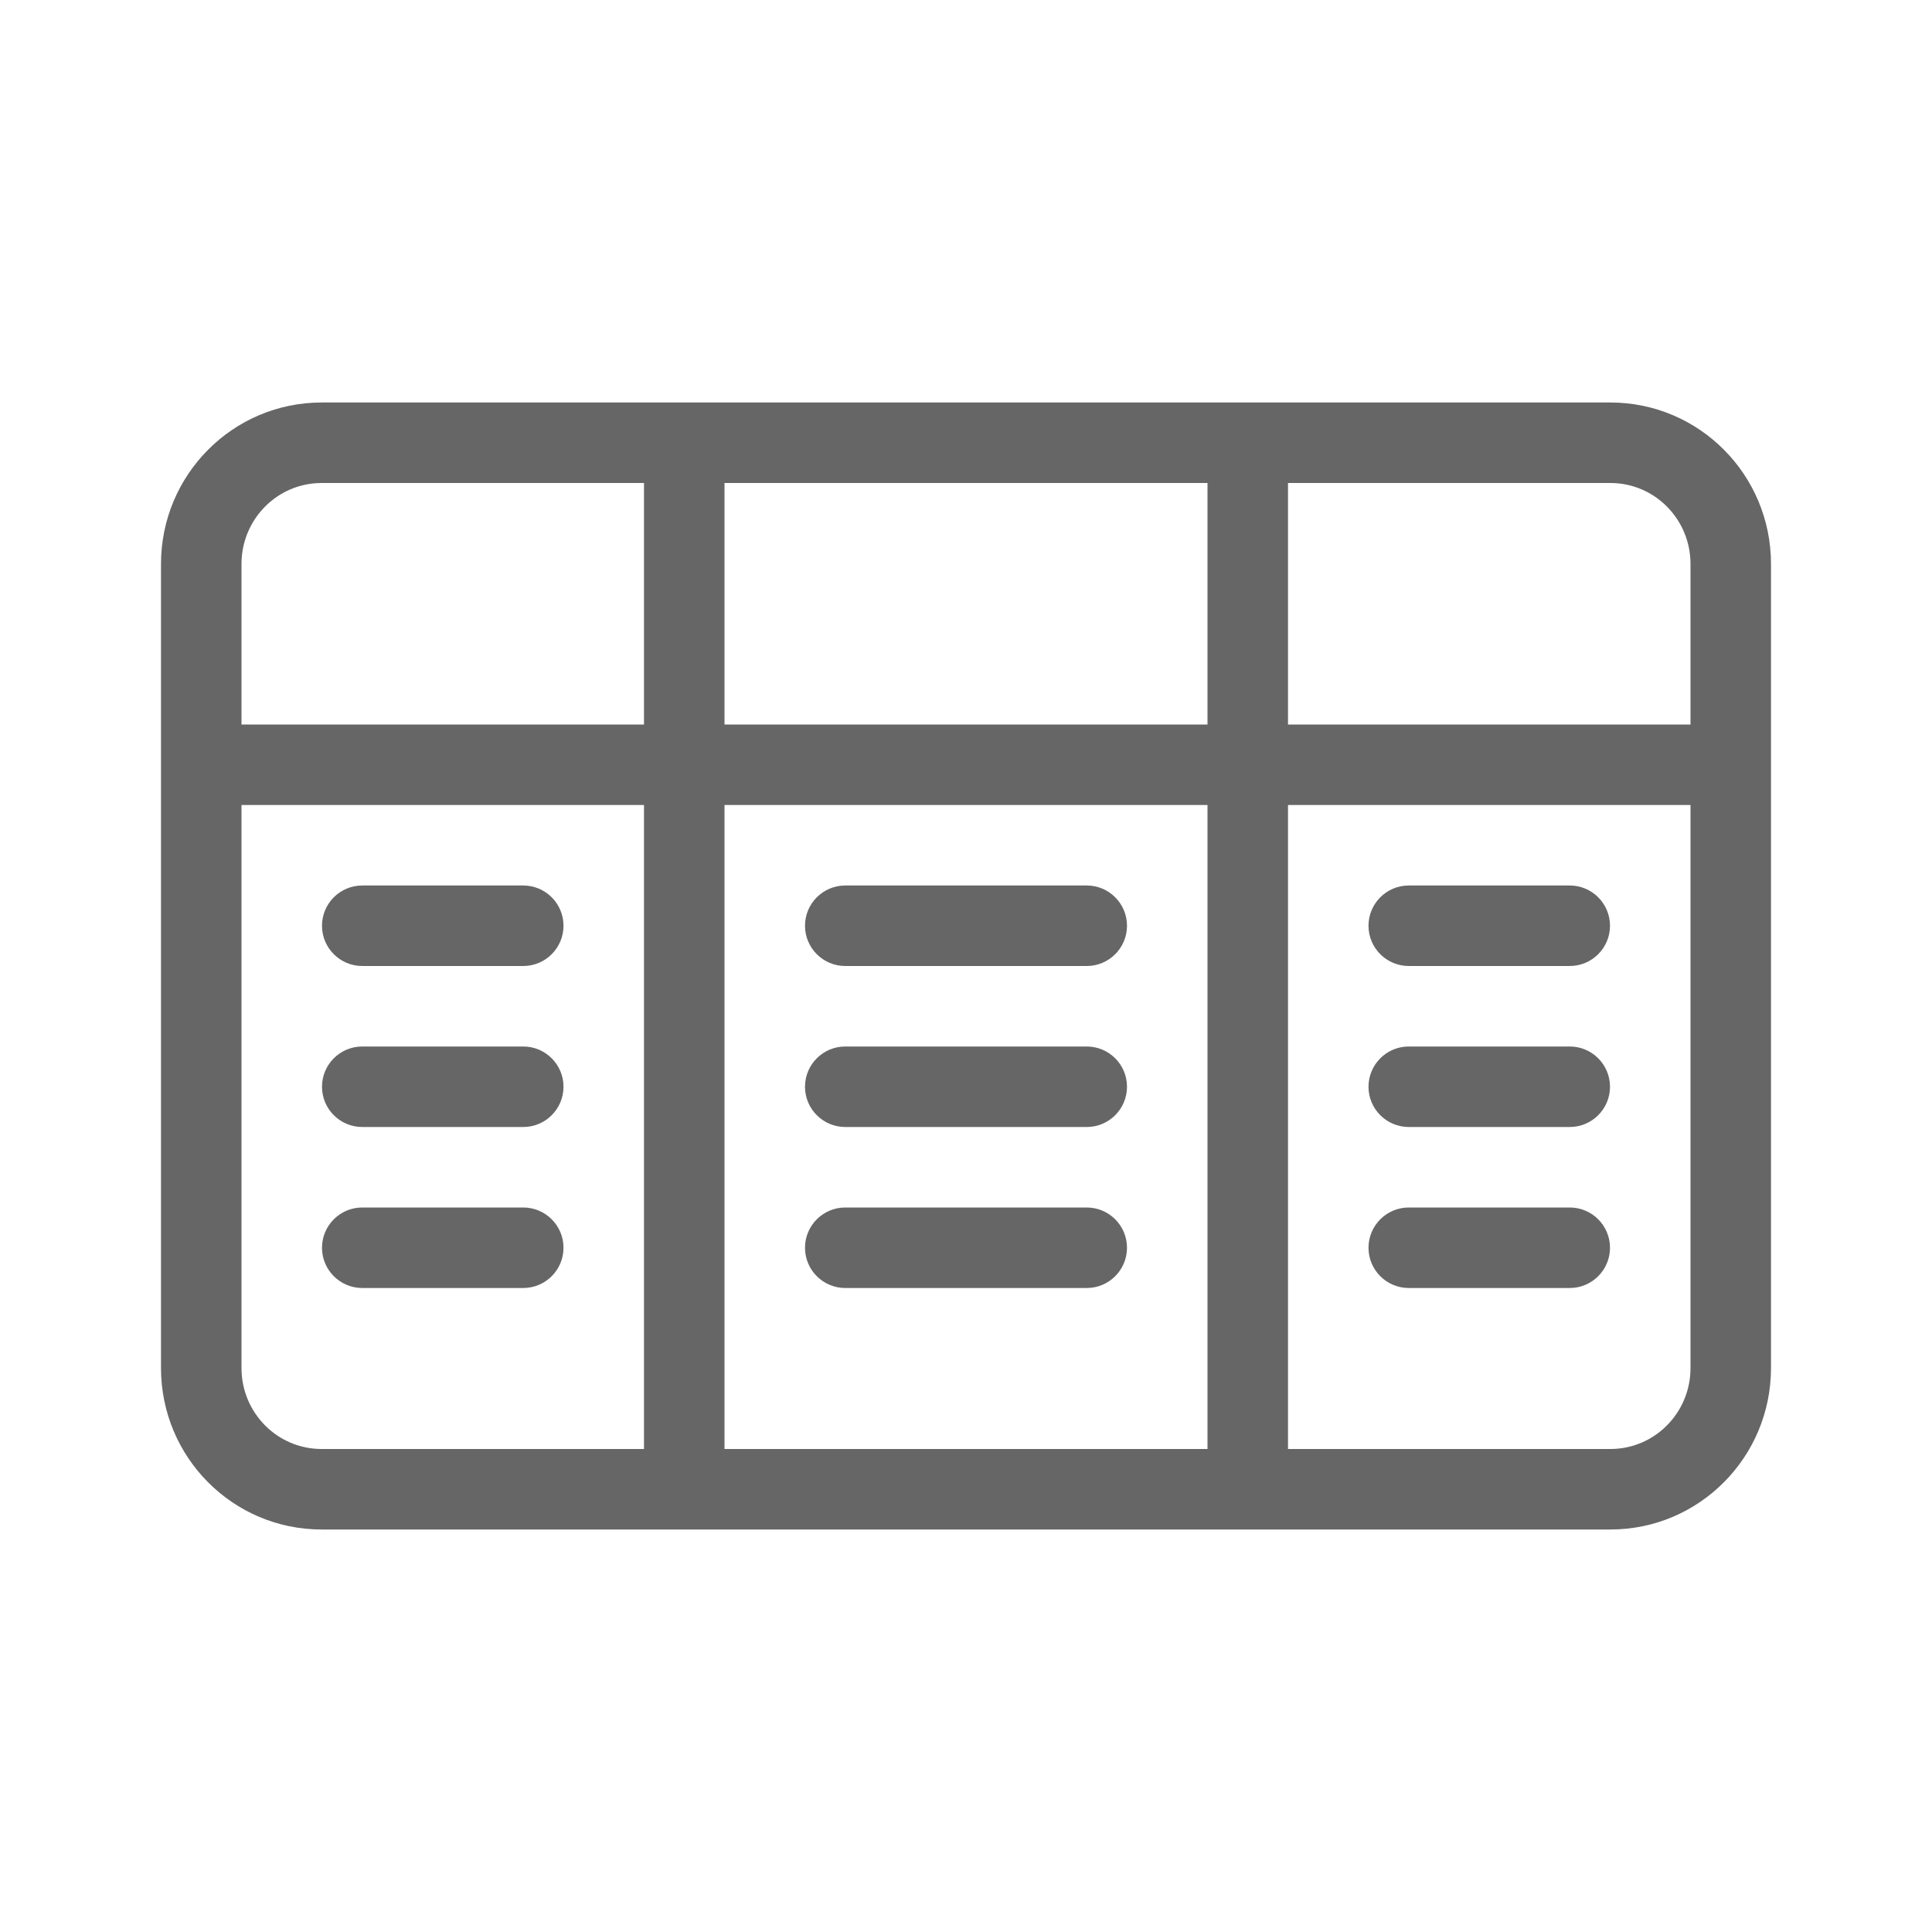
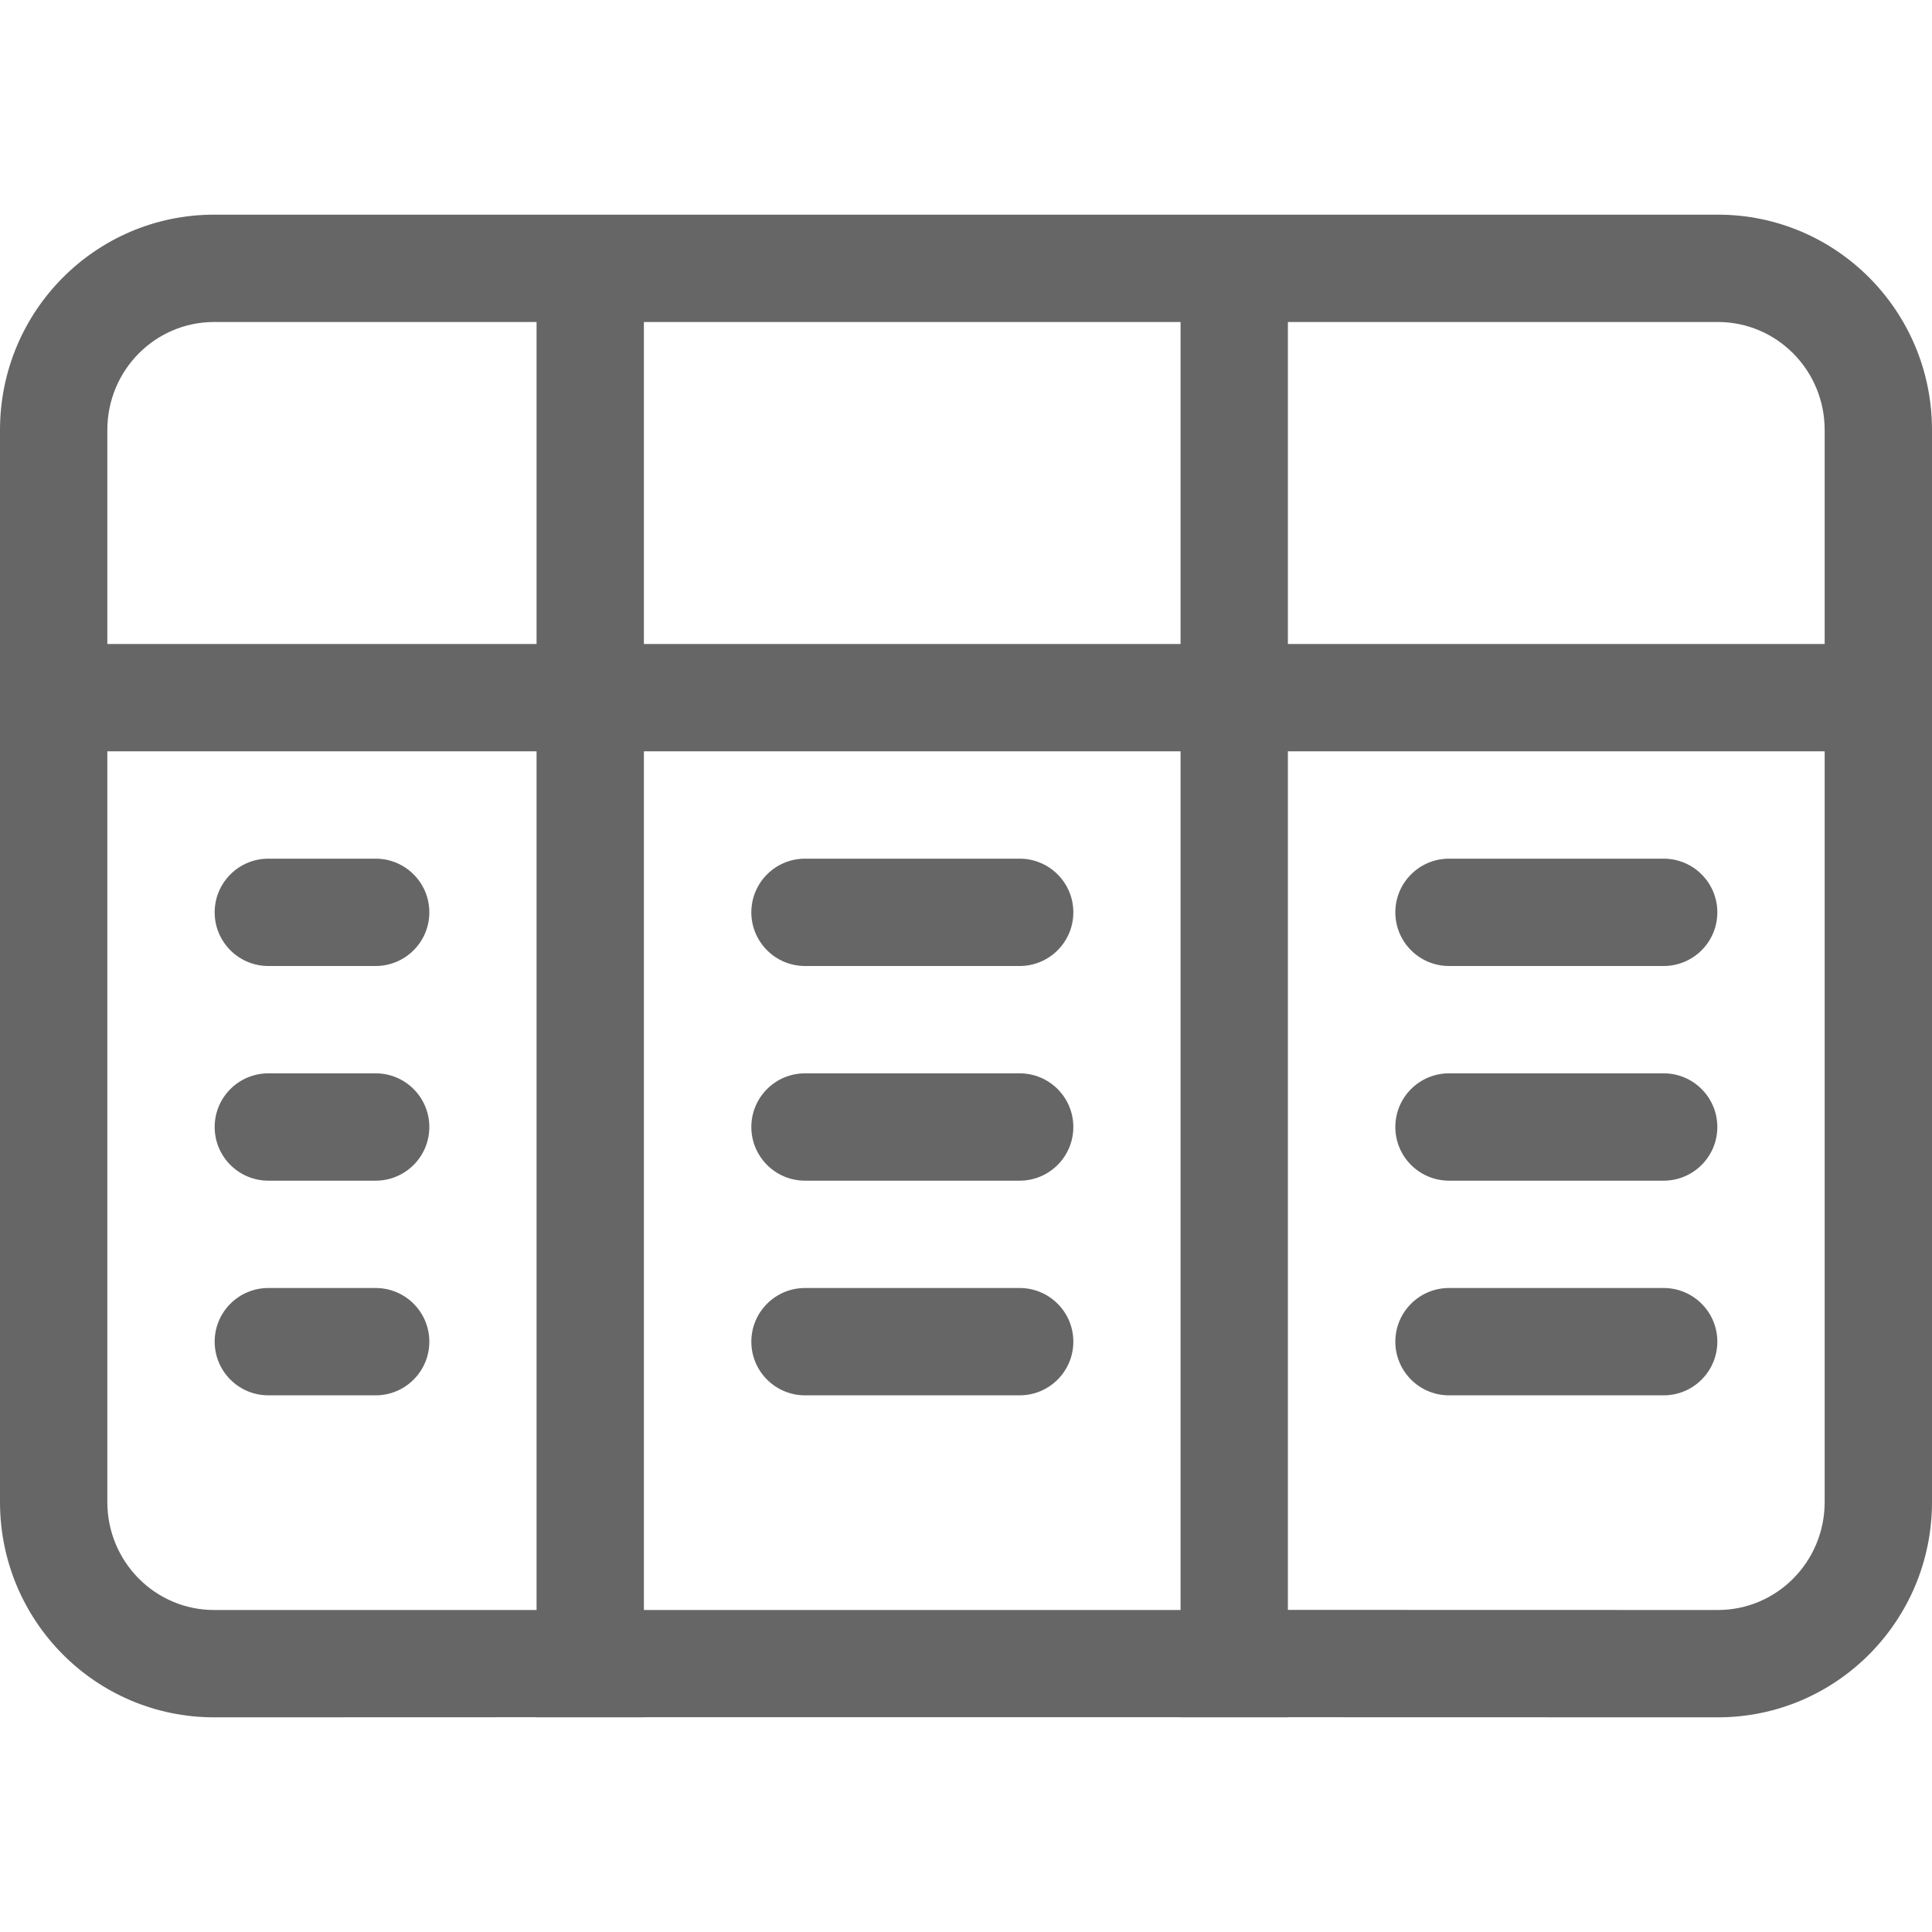
- <svg xmlns="http://www.w3.org/2000/svg" height="24" viewBox="0 0 24 24" width="24">
-   <path d="m20.005 5c1.102 0 1.995.897 1.995 2.006v9.988c0 1.108-.893 2.006-1.995 2.006h-16.01c-1.102 0-1.995-.897-1.995-2.006v-9.988c0-1.108.893-2.006 1.995-2.006zm-12.005 5h-5v6.994c0 .557.446 1.006.995 1.006h4.005zm7 0h-6v8h6zm6 0h-5v8h4.005c.549 0 .995-.449.995-1.006zm-14.5 5c.276 0 .5.224.5.5s-.224.5-.5.5h-2c-.276 0-.5-.224-.5-.5s.224-.5.5-.5zm13 0c.276 0 .5.224.5.5s-.224.5-.5.5h-2c-.276 0-.5-.224-.5-.5s.224-.5.5-.5zm-6 0c.276 0 .5.224.5.5s-.224.5-.5.5h-3c-.276 0-.5-.224-.5-.5s.224-.5.5-.5zm-7-2c.276 0 .5.224.5.5s-.224.5-.5.5h-2c-.276 0-.5-.224-.5-.5s.224-.5.5-.5zm13 0c.276 0 .5.224.5.5s-.224.5-.5.5h-2c-.276 0-.5-.224-.5-.5s.224-.5.5-.5zm-6 0c.276 0 .5.224.5.5s-.224.5-.5.5h-3c-.276 0-.5-.224-.5-.5s.224-.5.5-.5zm-7-2c.276 0 .5.224.5.5s-.224.5-.5.5h-2c-.276 0-.5-.224-.5-.5s.224-.5.5-.5zm13 0c.276 0 .5.224.5.5s-.224.5-.5.5h-2c-.276 0-.5-.224-.5-.5s.224-.5.5-.5zm-6 0c.276 0 .5.224.5.5s-.224.5-.5.5h-3c-.276 0-.5-.224-.5-.5s.224-.5.5-.5zm-5.5-5h-4.005c-.549 0-.995.449-.995 1.006v1.994h5zm7 0h-6v3h6zm5.005 0h-4.005v3h5v-1.994c0-.557-.446-1.006-.995-1.006z" fill="#666" fill-rule="evenodd" />
+ <svg xmlns="http://www.w3.org/2000/svg" height="18" viewBox="0 0 18 18" width="18">
+   <path d="m16.005 2c1.102 0 1.995.897 1.995 2.006v9.988c0 1.108-.893 2.006-1.995 2.006l-4.006-.001.001.001h-1l-.001-.001h-5l.001.001h-1l-.001-.001-3.004.001c-1.102 0-1.995-.897-1.995-2.006v-9.988c0-1.108.893-2.006 1.995-2.006zm-11.006 5h-3.999v6.994c0 .557.446 1.006.995 1.006h3.004zm6 0h-5v8h5zm5.006-4h-4.006v3h5.001v1h-5.001v7.999l4.006.001c.549 0 .995-.449.995-1.006v-9.988c0-.557-.446-1.006-.995-1.006zm-12.505 9c.276 0 .5.224.5.5s-.224.5-.5.5h-1c-.276 0-.5-.224-.5-.5s.224-.5.5-.5zm12 0c.276 0 .5.224.5.5s-.224.5-.5.5h-2c-.276 0-.5-.224-.5-.5s.224-.5.5-.5zm-6 0c.276 0 .5.224.5.5s-.224.5-.5.5h-2c-.276 0-.5-.224-.5-.5s.224-.5.5-.5zm-6-2c.276 0 .5.224.5.5s-.224.5-.5.5h-1c-.276 0-.5-.224-.5-.5s.224-.5.5-.5zm12 0c.276 0 .5.224.5.5s-.224.5-.5.5h-2c-.276 0-.5-.224-.5-.5s.224-.5.5-.5zm-6 0c.276 0 .5.224.5.5s-.224.5-.5.5h-2c-.276 0-.5-.224-.5-.5s.224-.5.5-.5zm-6-2c.276 0 .5.224.5.5s-.224.5-.5.5h-1c-.276 0-.5-.224-.5-.5s.224-.5.5-.5zm12 0c.276 0 .5.224.5.5s-.224.5-.5.5h-2c-.276 0-.5-.224-.5-.5s.224-.5.5-.5zm-6 0c.276 0 .5.224.5.5s-.224.5-.5.5h-2c-.276 0-.5-.224-.5-.5s.224-.5.5-.5zm1.499-5h-5v3h5zm-6 0h-3.004c-.549 0-.995.449-.995 1.006v1.994h3.999z" fill="#666" fill-rule="evenodd" />
</svg>
